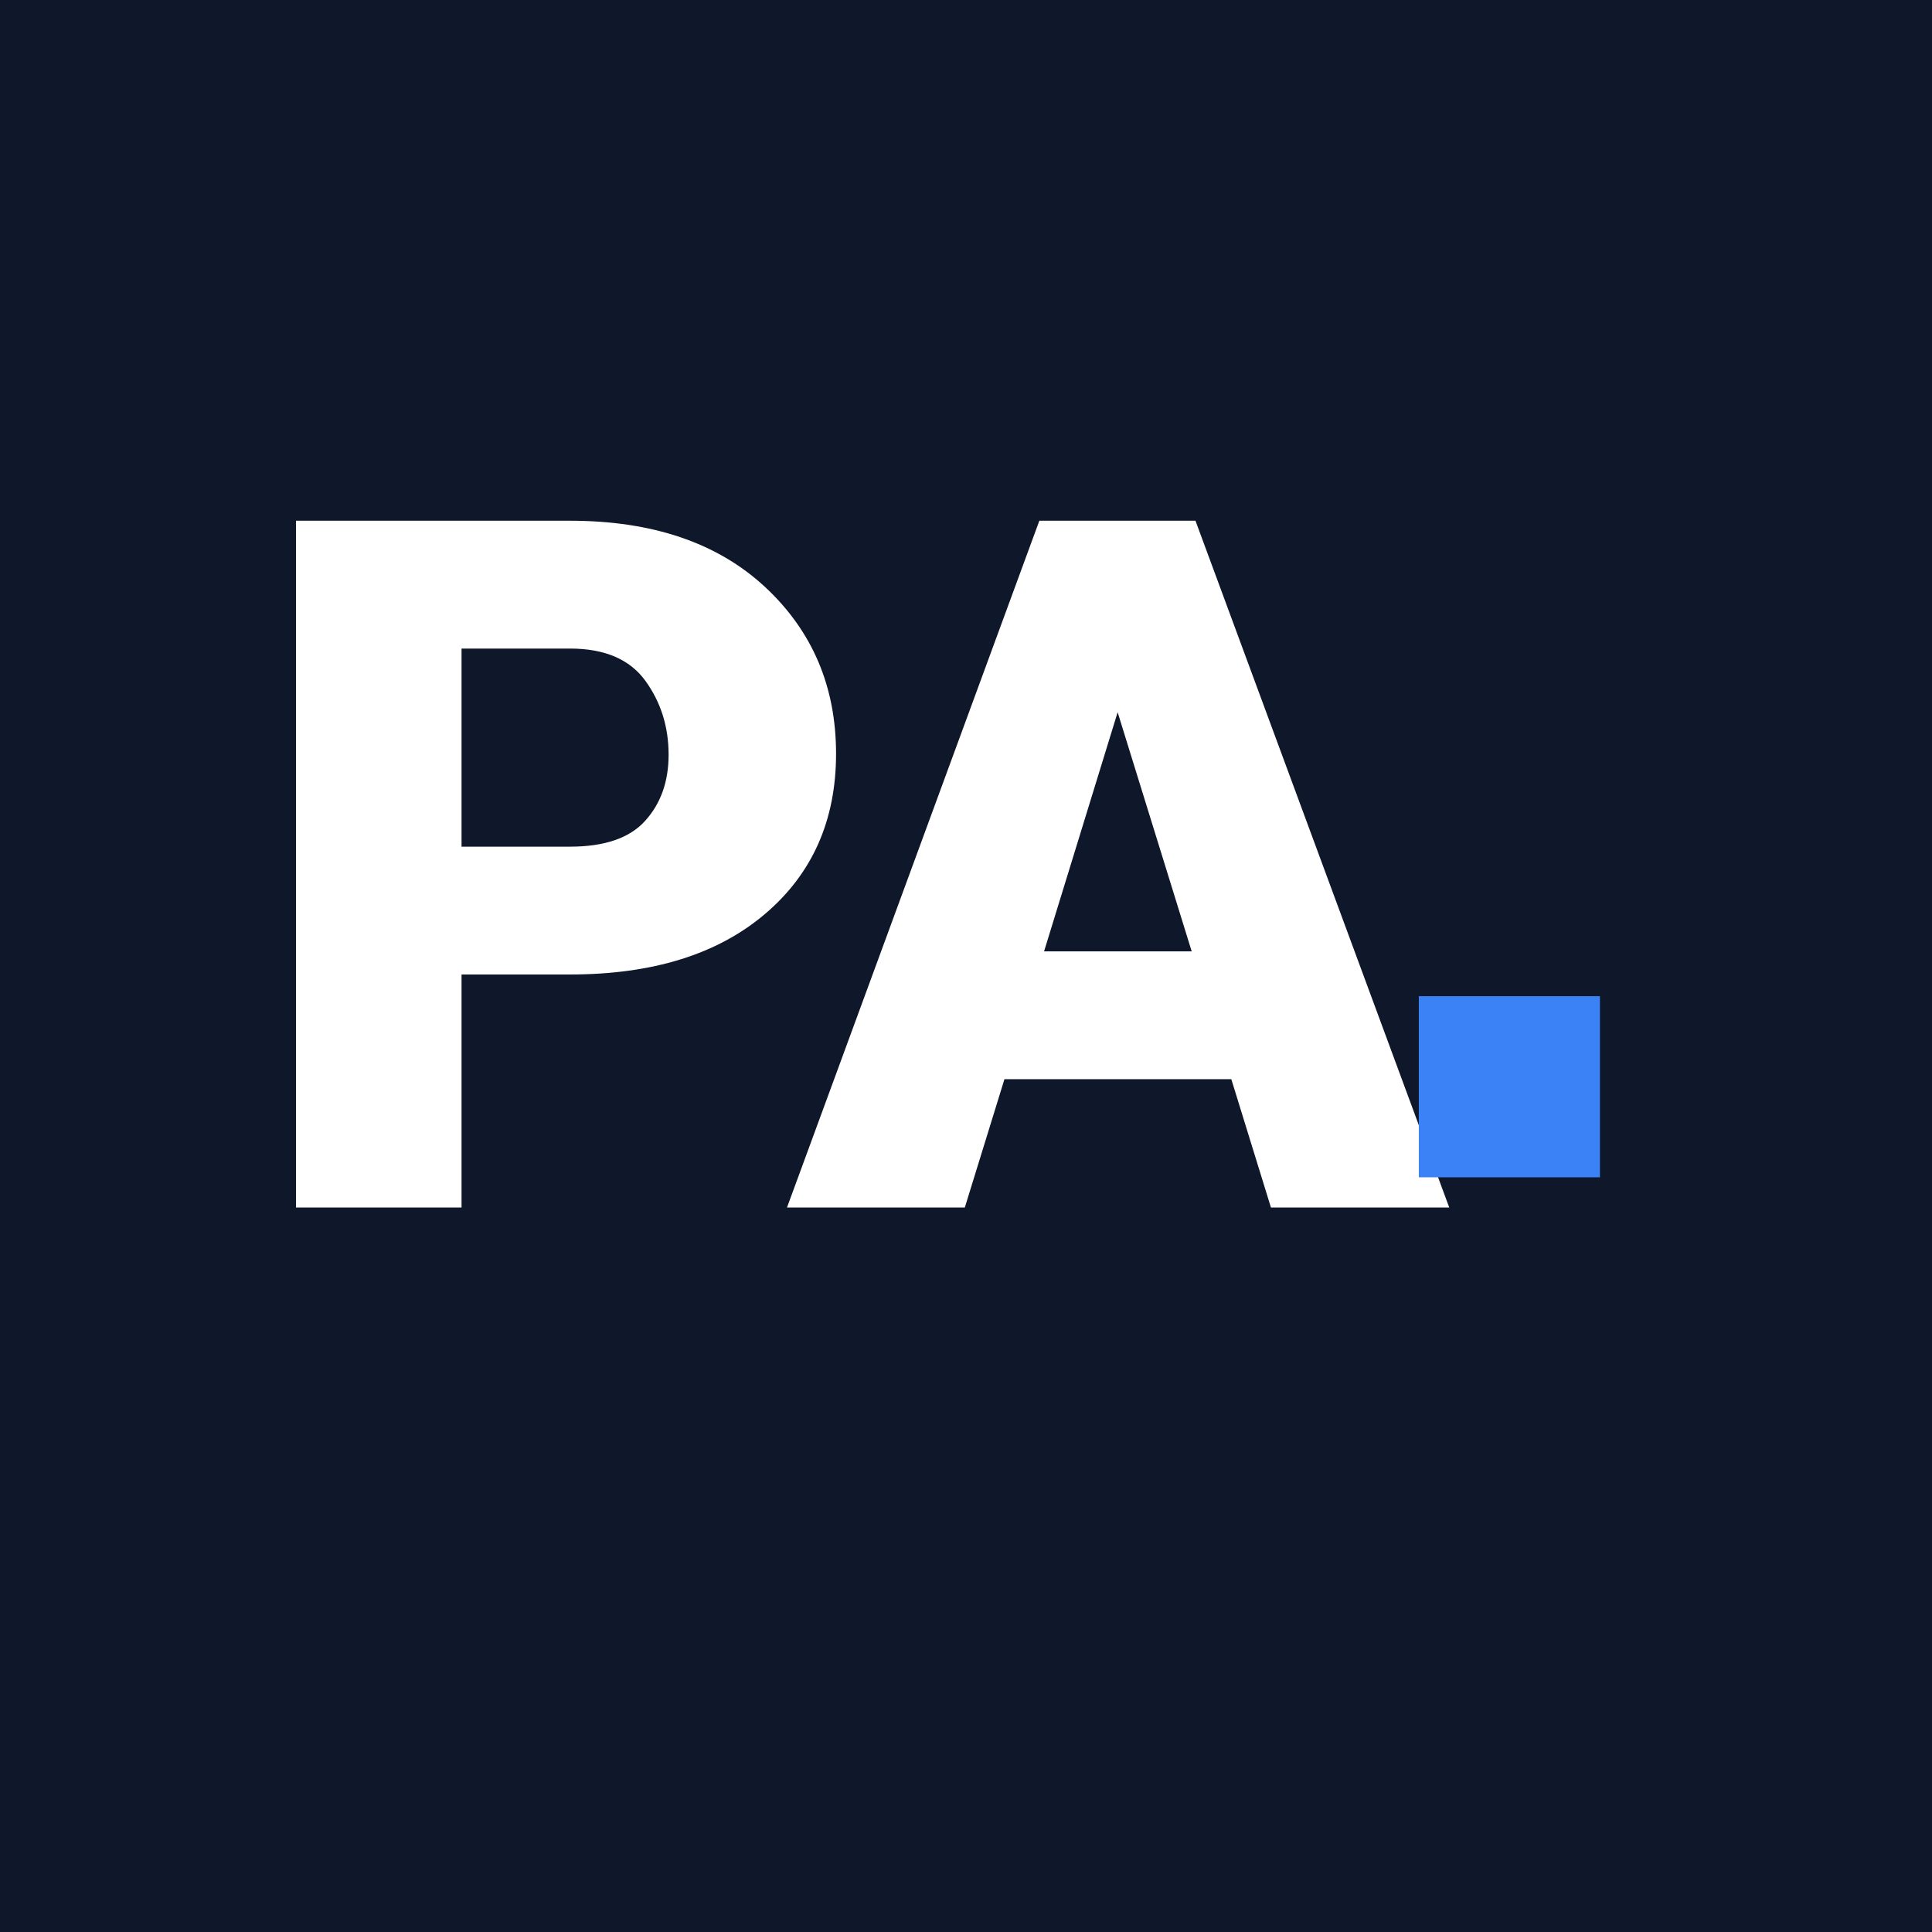
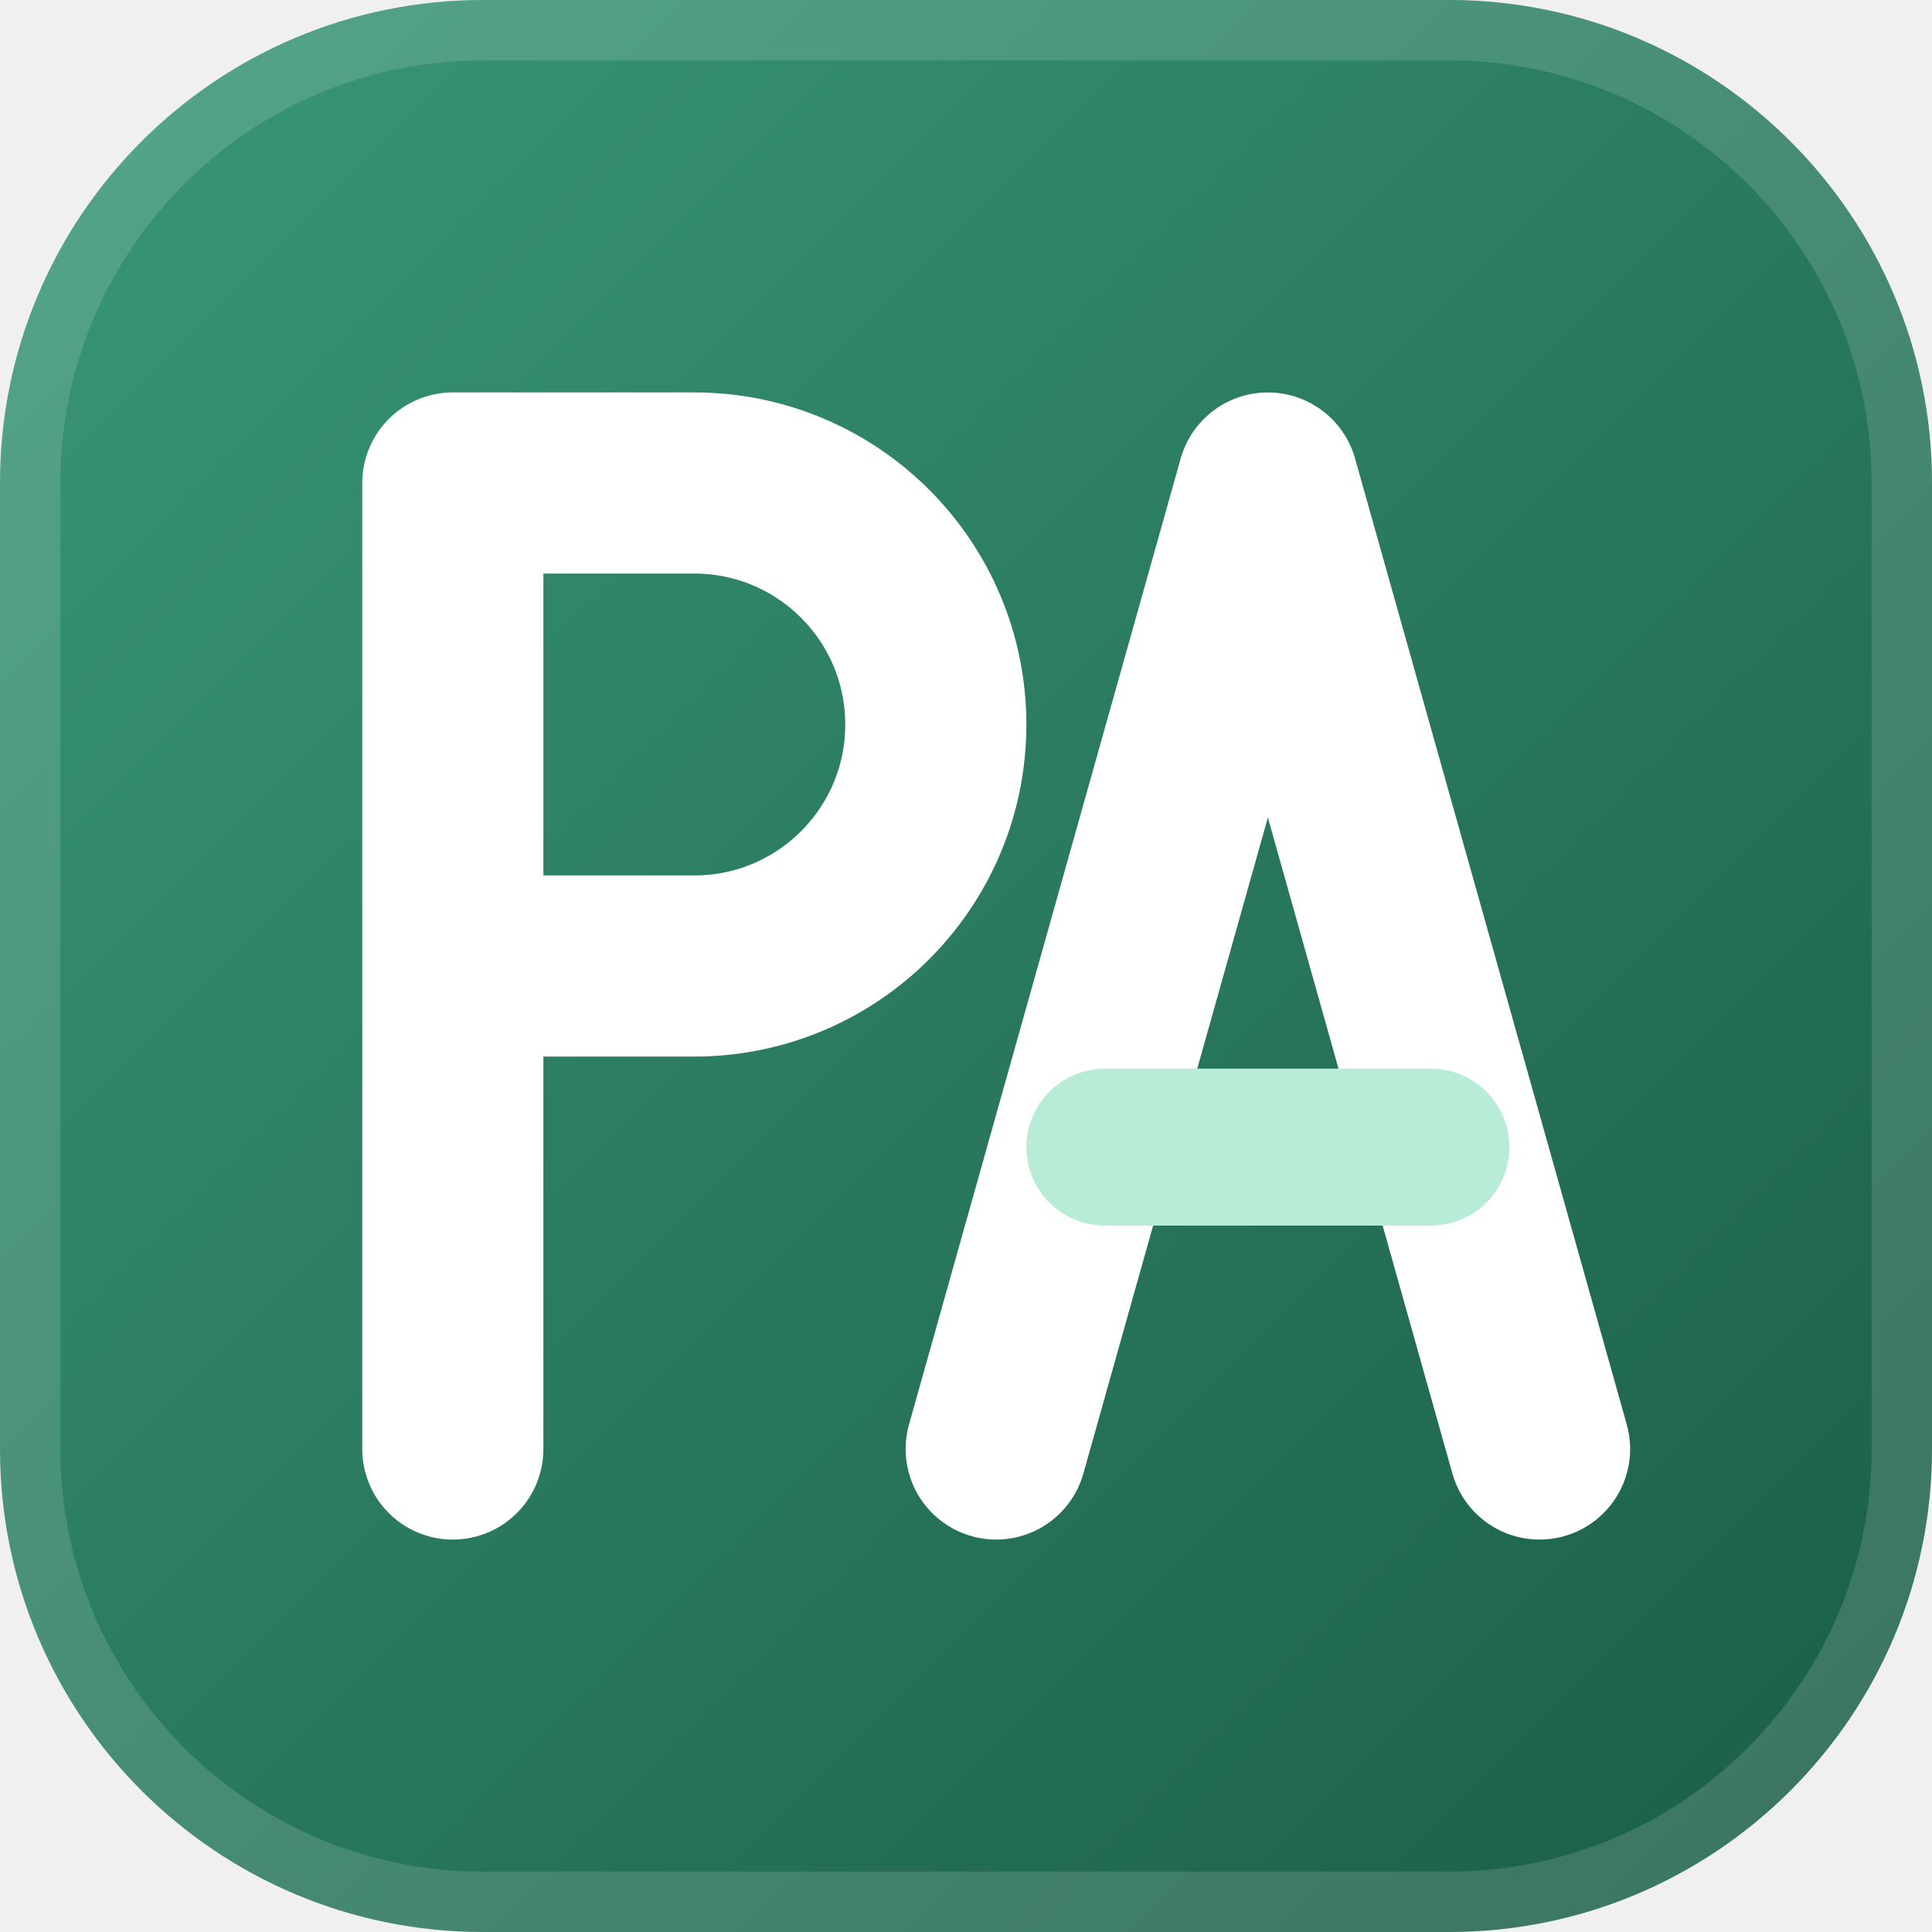
- <svg xmlns="http://www.w3.org/2000/svg" viewBox="0 0 128 128">
-   <rect width="128" height="128" fill="#0f172a" />
-   <text x="56" y="80" font-family="system-ui, -apple-system, BlinkMacSystemFont, 'Segoe UI', Roboto, sans-serif" font-weight="900" font-size="64" fill="#ffffff" text-anchor="middle">PA</text>
-   <rect x="94" y="66" width="12" height="12" fill="#3b82f6" />
+ <svg xmlns="http://www.w3.org/2000/svg" viewBox="0 0 32 32" fill="none">
+   <defs>
+     <linearGradient id="bg" x1="0" y1="0" x2="32" y2="32" gradientUnits="userSpaceOnUse">
+       <stop stop-color="#3a9877" />
+       <stop offset="1" stop-color="#1a5c47" />
+     </linearGradient>
+   </defs>
+   <rect width="32" height="32" rx="8" fill="url(#bg)" />
+   <rect x="0.5" y="0.5" width="31" height="31" rx="7.5" stroke="#ffffff" stroke-opacity="0.14" />
+   <g stroke="#ffffff" stroke-width="3" stroke-linecap="round" stroke-linejoin="round">
+     <path d="M7.5 24V8h4a4 4 0 0 1 0 8h-4" />
+     <path d="M16.5 24 21 8l4.5 16" />
+   </g>
+   <path d="M18.3 19h5.4" stroke="#b9ecd7" stroke-width="2.6" stroke-linecap="round" />
</svg>
